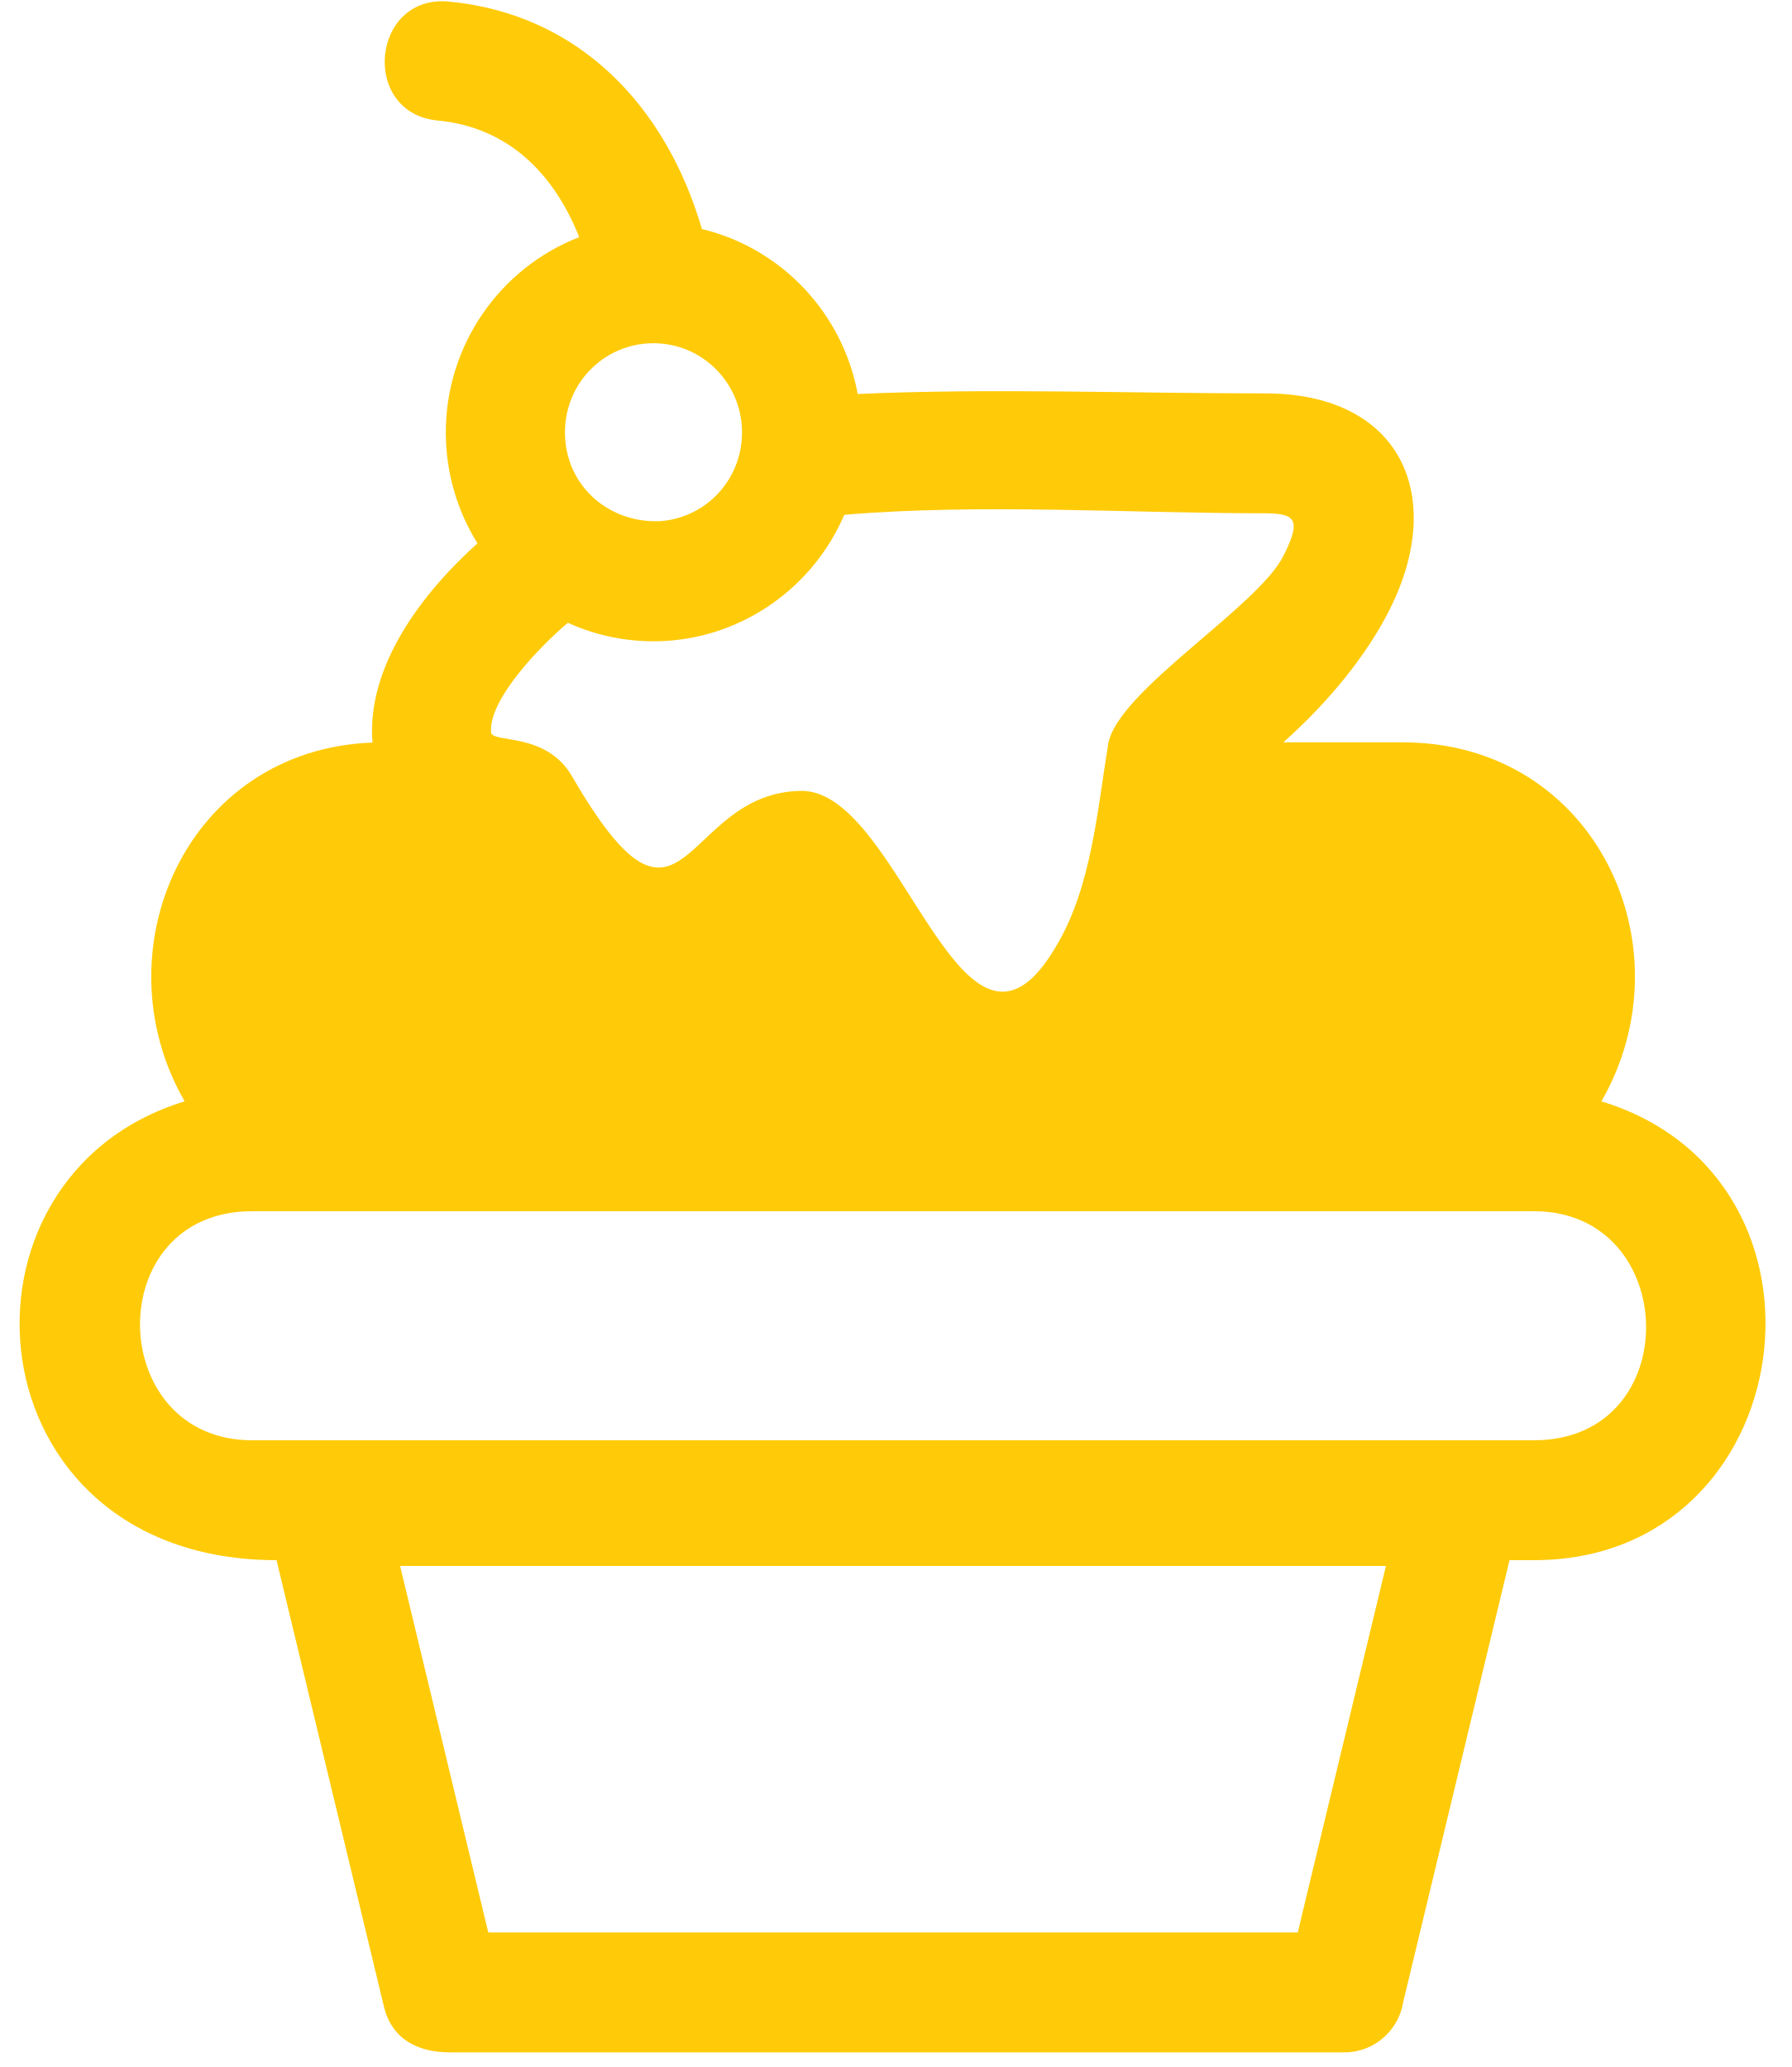
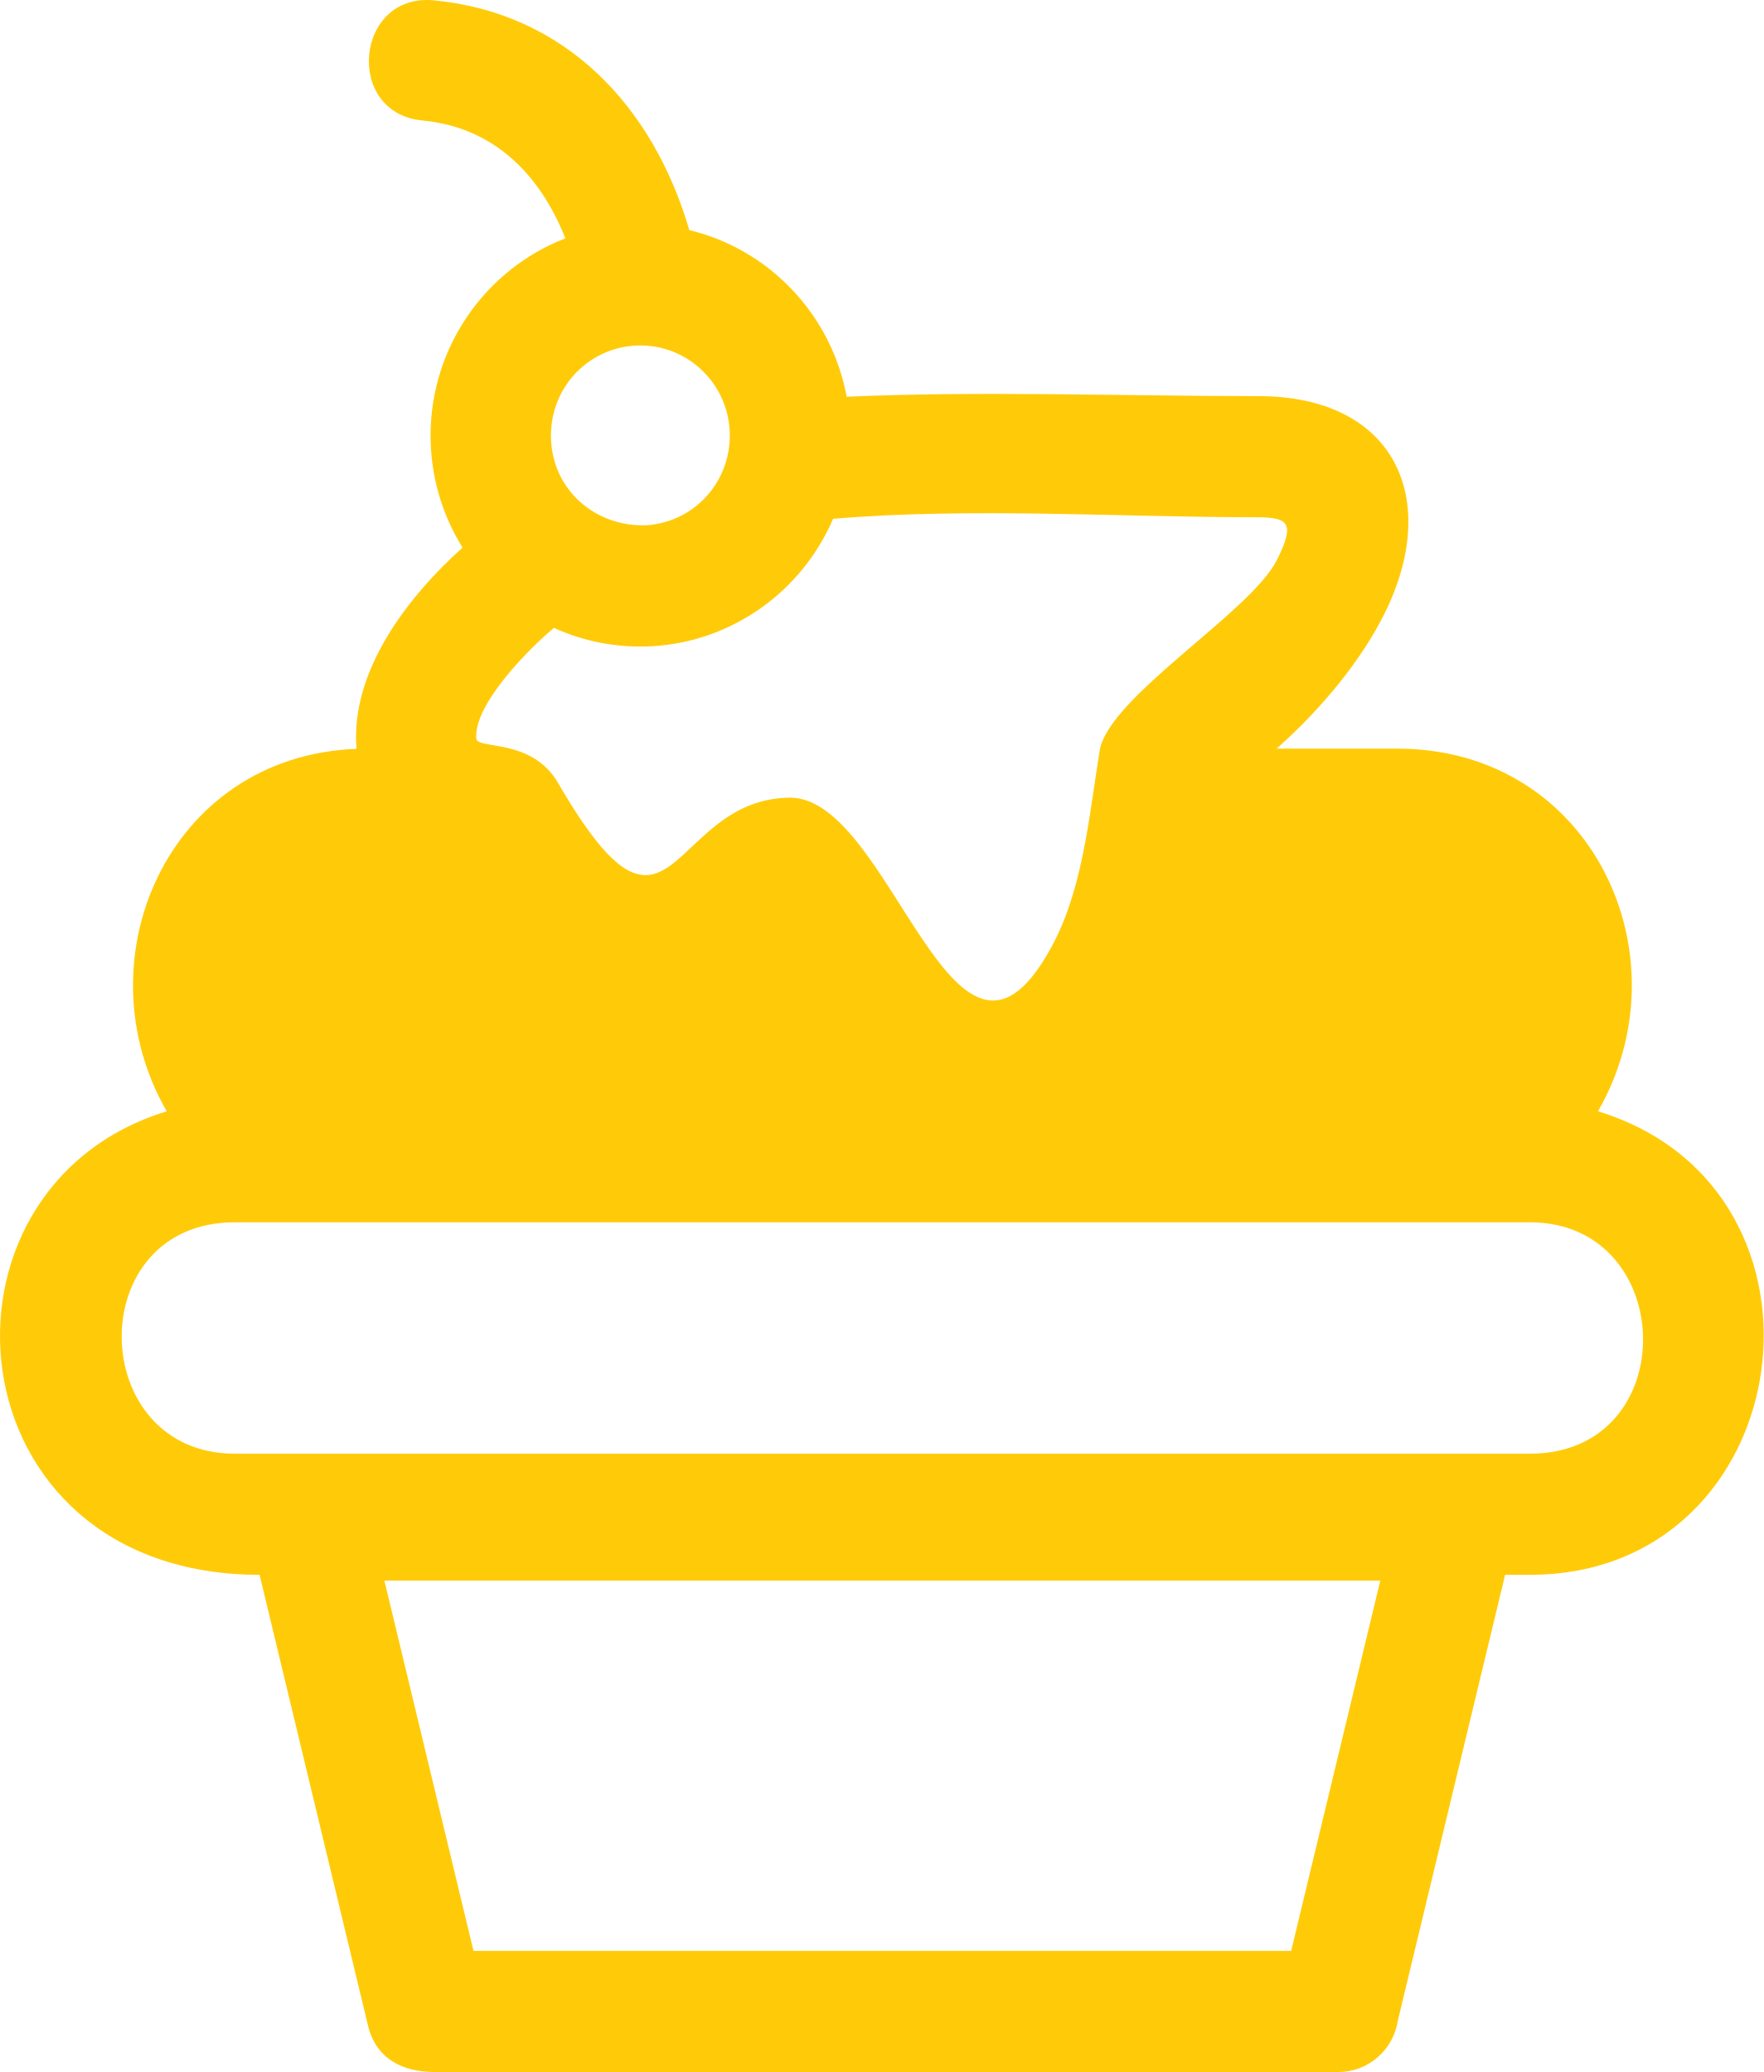
- <svg xmlns="http://www.w3.org/2000/svg" width="65" height="75" viewBox="0 0 65 75" fill="none">
-   <path d="M47.079 70.118L50.279 56.82H14.515L17.714 70.118H47.079ZM21.013 8.605C20.097 6.3 18.438 4.616 15.88 4.373C13.061 4.106 13.463 -0.21 16.285 0.057C21.027 0.508 24.169 3.873 25.465 8.311C28.35 9.004 30.574 11.36 31.116 14.296C35.897 14.079 41.076 14.274 45.901 14.274C50.787 14.274 52.504 17.952 50.412 22.122C49.611 23.719 48.245 25.434 46.557 26.935H50.887C57.887 26.935 61.314 34.376 58.096 39.962C67.284 42.762 65.345 56.61 55.654 56.61H54.762L50.908 72.632C50.747 73.671 49.852 74.469 48.773 74.469H16.311C15.199 74.469 14.218 74.019 13.927 72.804L10.032 56.61C-1.13 56.61 -2.302 42.71 6.698 39.962C3.566 34.526 6.744 27.196 13.512 26.943C13.287 24.143 15.362 21.474 17.322 19.715C16.594 18.548 16.173 17.166 16.173 15.687C16.173 12.535 18.122 9.725 21.013 8.605ZM30.629 18.679C29.504 21.296 27.003 23.087 24.141 23.257C22.919 23.324 21.72 23.106 20.604 22.598C19.757 23.296 17.716 25.335 17.815 26.57C17.846 26.983 19.818 26.534 20.76 28.181C24.887 35.287 24.684 28.696 29.117 28.696C32.731 28.766 34.945 40.251 38.365 34.246C39.594 32.136 39.807 29.429 40.201 27.008C40.51 25.087 45.625 22.035 46.561 20.168C47.24 18.818 46.969 18.638 45.901 18.624C40.882 18.624 35.612 18.262 30.629 18.679ZM23.707 12.454C21.925 12.454 20.496 13.893 20.496 15.687C20.496 17.599 22.057 18.981 23.926 18.911C25.619 18.799 26.919 17.398 26.919 15.687C26.919 13.903 25.48 12.454 23.707 12.454ZM9.14 52.259H55.654C61.165 52.259 60.976 43.949 55.654 43.949H9.14C3.639 43.949 3.815 52.259 9.14 52.259Z" fill="#FFCB09" />
+ <svg xmlns="http://www.w3.org/2000/svg" width="80" height="94" viewBox="0 0 80 94" fill="none">
+   <path d="M58.566 88.505L62.608 71.709H17.436L21.477 88.505H58.566ZM25.644 10.812C24.486 7.9 22.391 5.774 19.16 5.466C15.6 5.129 16.108 -0.322 19.672 0.015C25.662 0.584 29.629 4.835 31.267 10.44C34.91 11.316 37.72 14.292 38.404 18C44.442 17.726 50.984 17.971 57.078 17.971C63.249 17.971 65.418 22.617 62.776 27.884C61.764 29.901 60.038 32.068 57.906 33.963H63.376C72.216 33.963 76.545 43.362 72.481 50.417C84.085 53.953 81.637 71.444 69.396 71.444H68.27L63.402 91.68C63.199 92.993 62.068 94 60.705 94H19.705C18.3 94 17.061 93.432 16.693 91.897L11.774 71.444C-2.324 71.444 -3.804 53.888 7.563 50.417C3.607 43.551 7.621 34.292 16.17 33.973C15.885 30.437 18.506 27.066 20.981 24.843C20.062 23.37 19.53 21.625 19.53 19.756C19.53 15.775 21.993 12.226 25.644 10.812ZM37.789 23.536C36.368 26.841 33.209 29.103 29.595 29.317C28.051 29.402 26.537 29.127 25.127 28.486C24.057 29.366 21.479 31.942 21.604 33.503C21.643 34.025 24.134 33.456 25.324 35.538C30.536 44.512 30.281 36.187 35.879 36.187C40.444 36.276 43.241 50.782 47.56 43.197C49.112 40.532 49.381 37.113 49.879 34.056C50.269 31.63 56.73 27.774 57.912 25.416C58.769 23.711 58.427 23.483 57.078 23.467C50.739 23.467 44.083 23.009 37.789 23.536ZM29.047 15.673C26.796 15.673 24.99 17.49 24.99 19.756C24.99 22.171 26.962 23.916 29.323 23.829C31.461 23.687 33.103 21.918 33.103 19.756C33.103 17.504 31.286 15.673 29.047 15.673ZM10.648 65.949H69.396C76.357 65.949 76.118 55.452 69.396 55.452H10.648C3.7 55.452 3.922 65.949 10.648 65.949Z" fill="#FFCB09" />
</svg>
